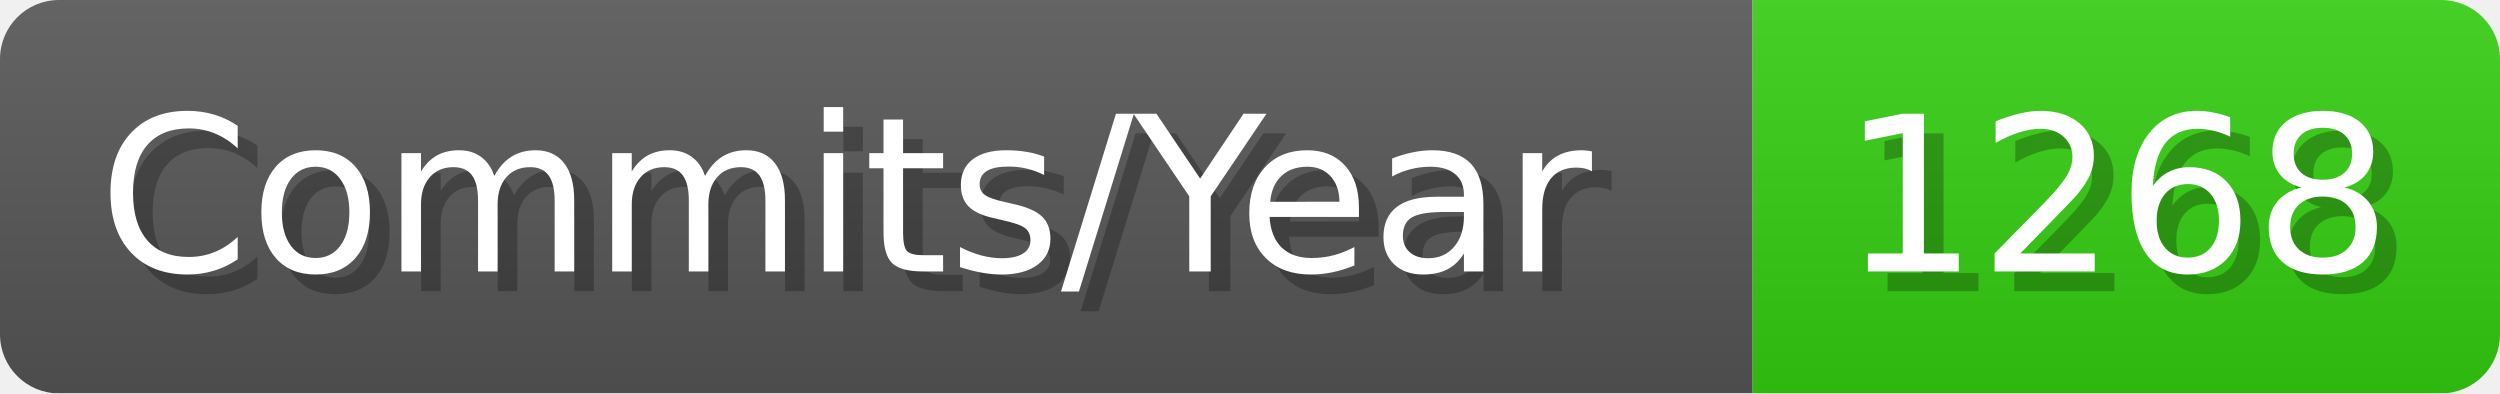
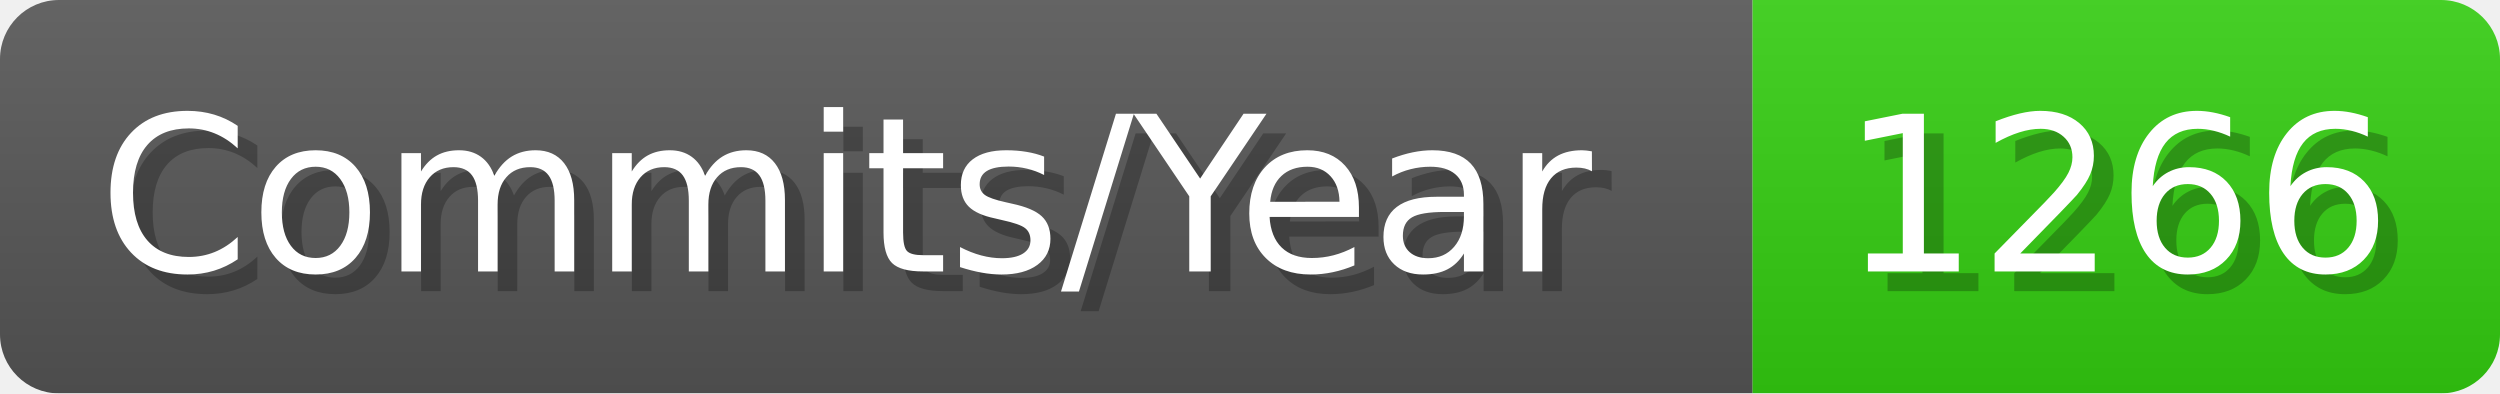
- <svg xmlns="http://www.w3.org/2000/svg" width="127.1" height="20" viewBox="0 0 1271 200" role="img" aria-label="Commits/Year: 1268">
+ <svg xmlns="http://www.w3.org/2000/svg" width="127.1" height="20" viewBox="0 0 1271 200" role="img" aria-label="Commits/Year: 1266">
  <linearGradient id="aUPdi" x2="0" y2="100%">
    <stop offset="0" stop-opacity=".1" stop-color="#EEE" />
    <stop offset="1" stop-opacity=".1" />
  </linearGradient>
  <mask id="WfAiQ">
    <rect width="1271" height="200" rx="30" fill="#FFF" />
  </mask>
  <g mask="url(#WfAiQ)">
    <rect width="891" height="200" fill="#555" />
    <rect width="380" height="200" fill="#3C1" x="891" />
    <rect width="1271" height="200" fill="url(#aUPdi)" />
  </g>
  <g aria-hidden="true" fill="#fff" text-anchor="start" font-family="Verdana,DejaVu Sans,sans-serif" font-size="110">
    <text x="60" y="148" textLength="791" fill="#000" opacity="0.25">Commits/Year</text>
    <text x="50" y="138" textLength="791">Commits/Year</text>
-     <text x="946" y="148" textLength="280" fill="#000" opacity="0.25">1268</text>
-     <text x="936" y="138" textLength="280">1268</text>
+     <text x="946" y="148" textLength="280" fill="#000" opacity="0.25">1266</text>
+     <text x="936" y="138" textLength="280">1266</text>
  </g>
</svg>
